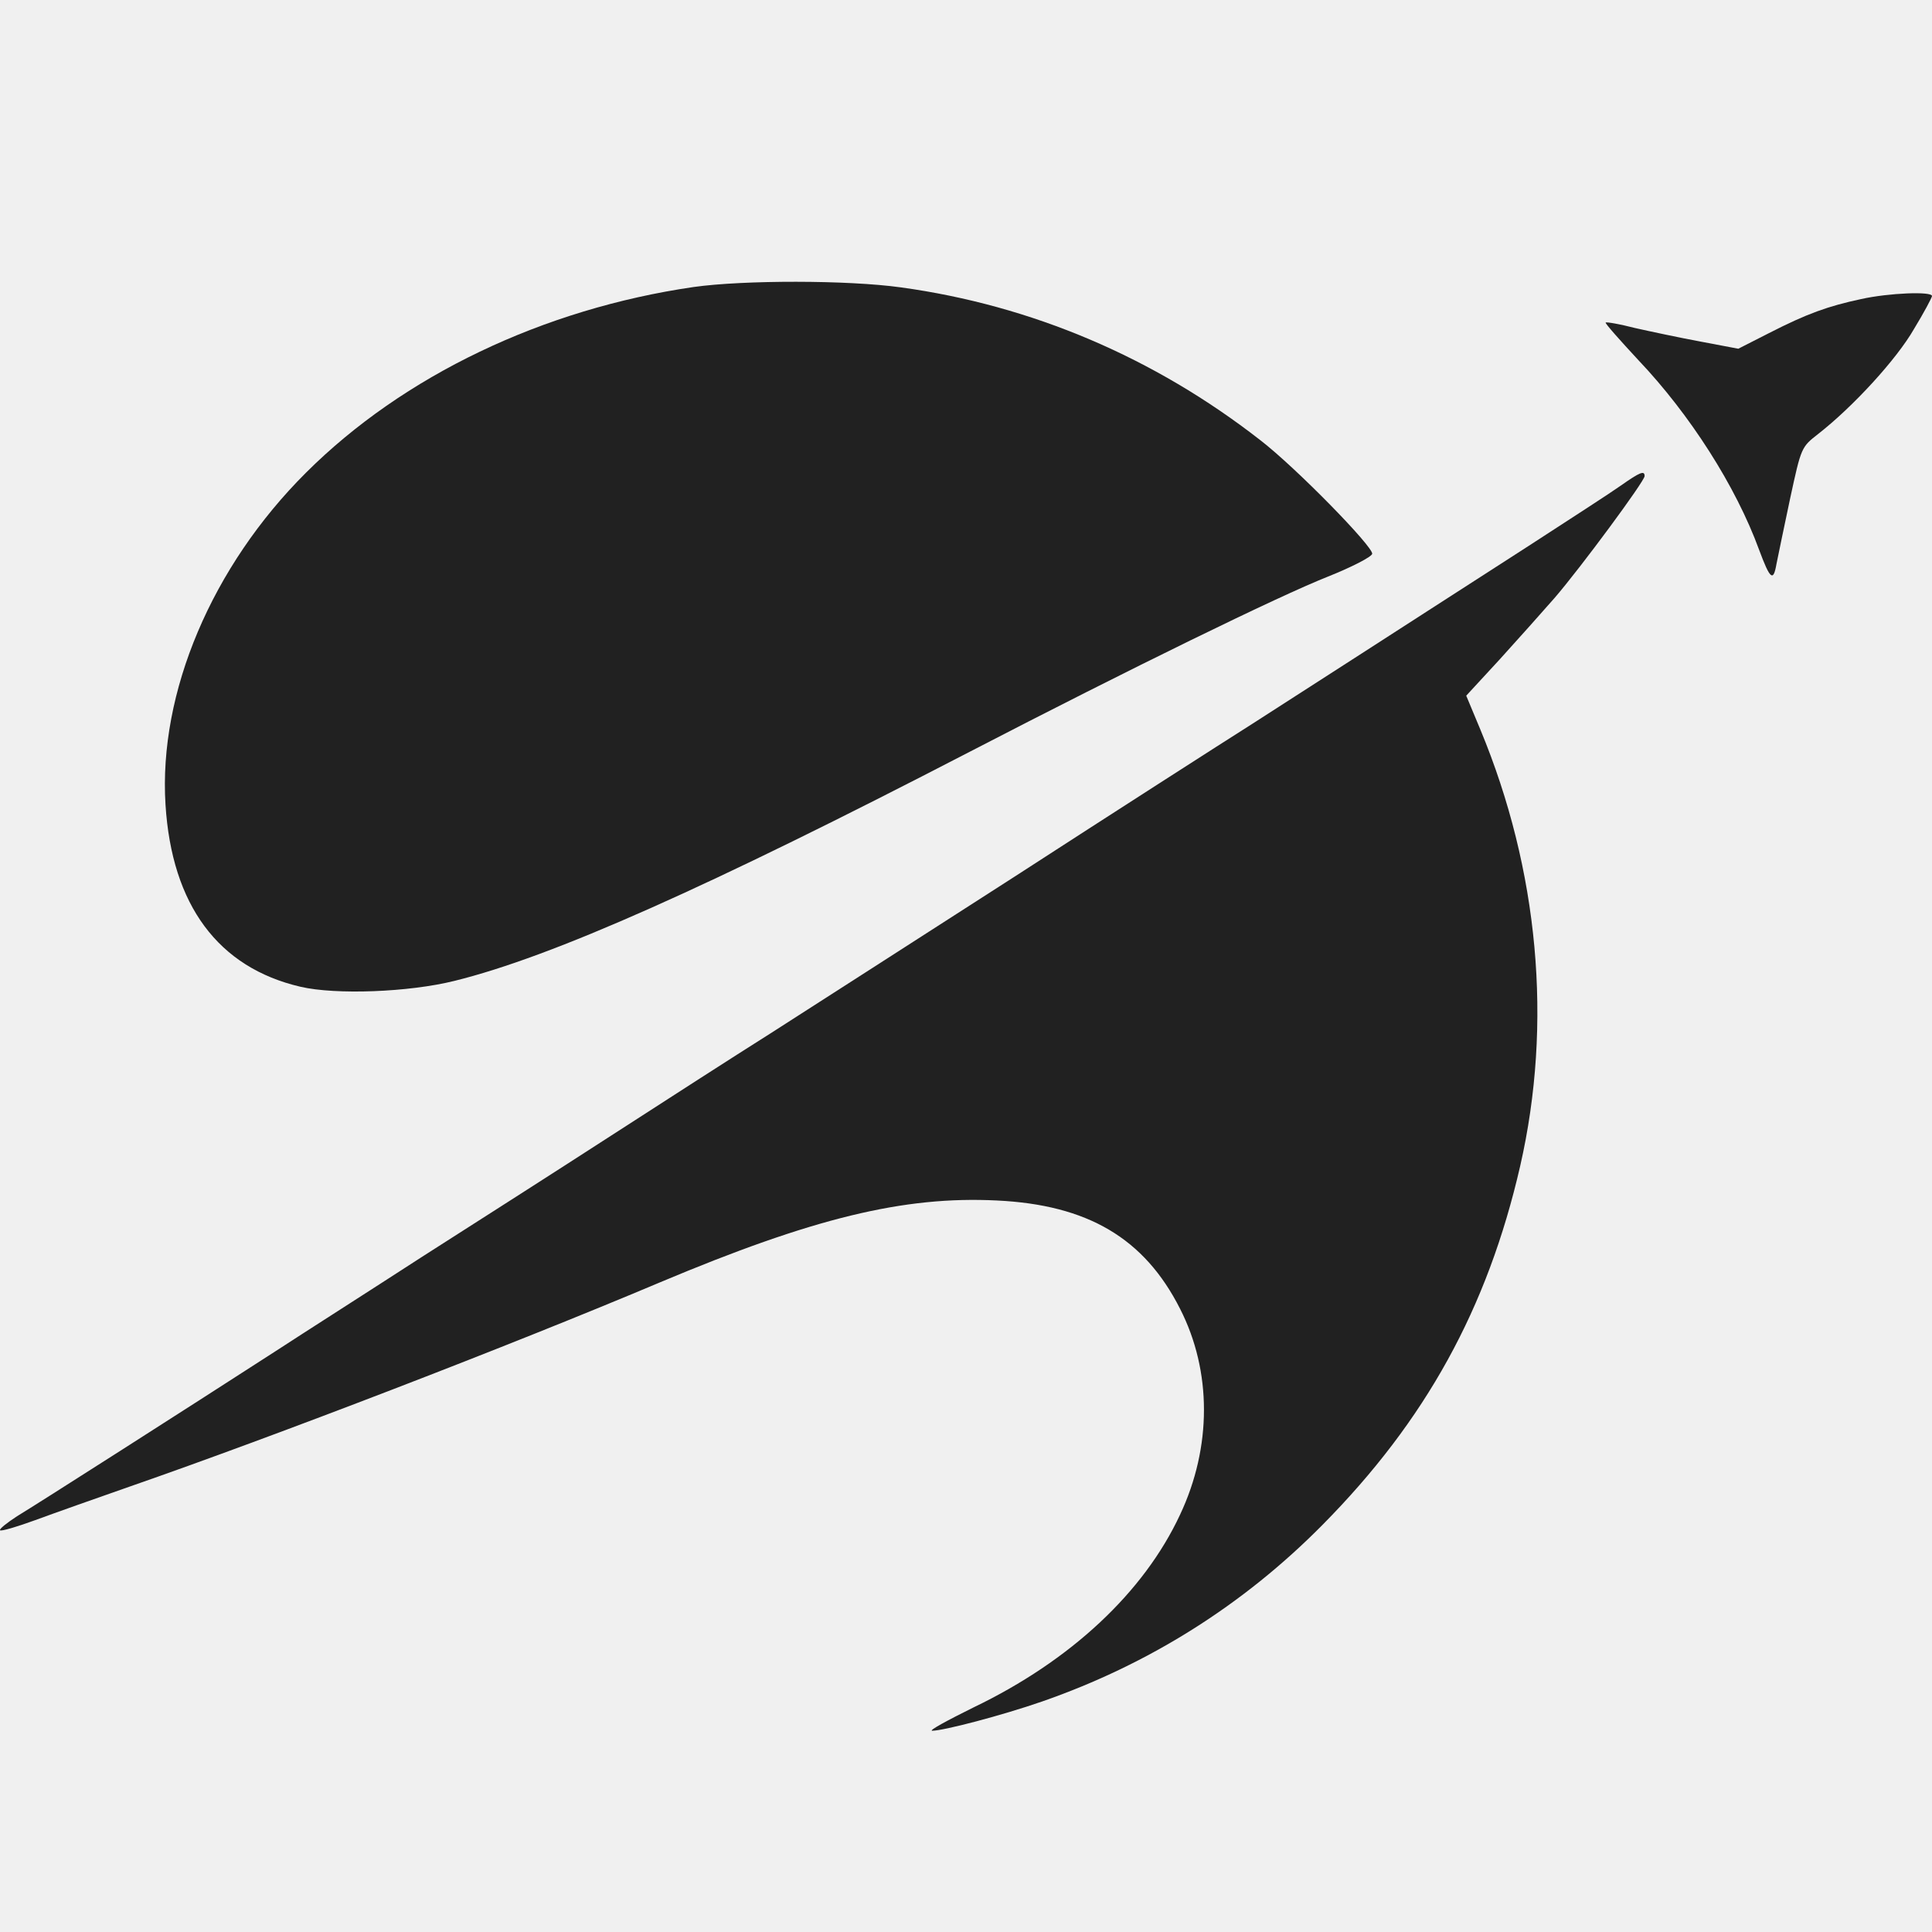
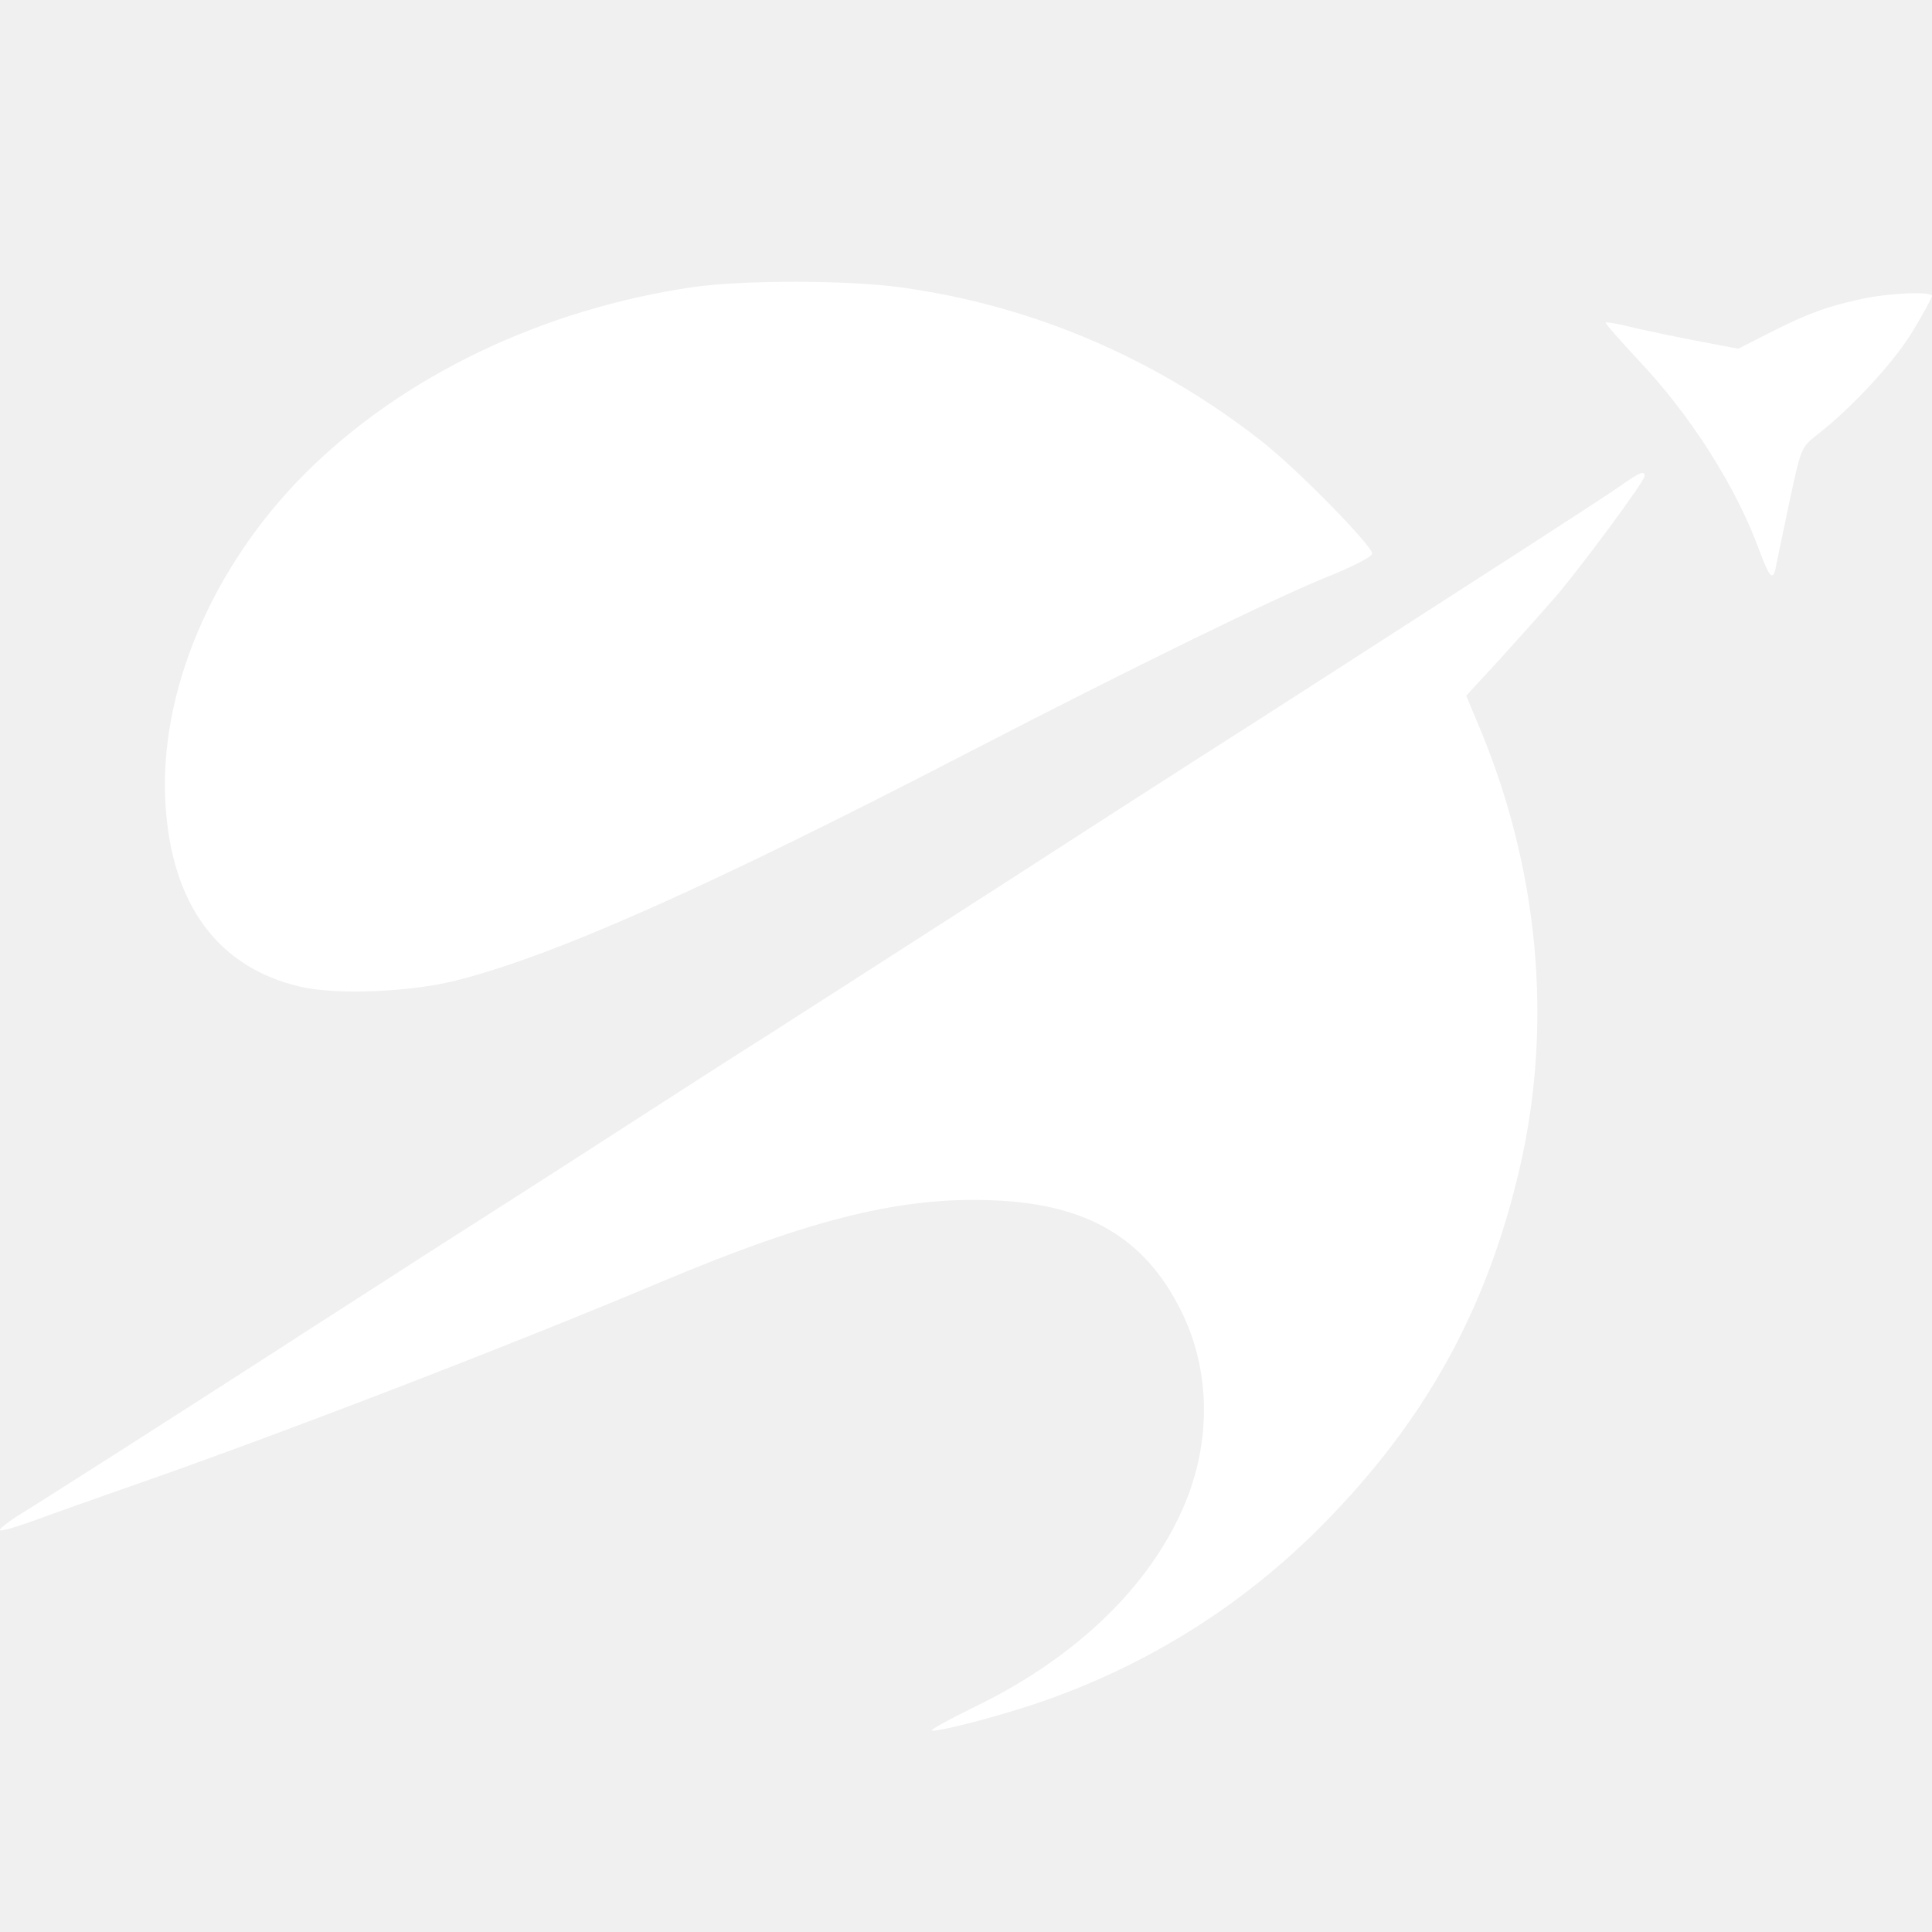
<svg xmlns="http://www.w3.org/2000/svg" width="24" height="24" viewBox="0 0 24 24" fill="none">
-   <path d="M15.656 5.468C14.336 4.439 12.815 3.793 11.191 3.57C10.531 3.478 9.24 3.478 8.619 3.565C6.746 3.837 5.01 4.667 3.802 5.871C2.633 7.035 1.968 8.603 2.056 9.996C2.134 11.244 2.711 12.02 3.733 12.258C4.173 12.36 5.078 12.326 5.645 12.185C6.863 11.884 8.79 11.025 12.042 9.341C14.038 8.307 15.886 7.404 16.498 7.162C16.791 7.045 17.036 6.919 17.046 6.88C17.06 6.793 16.102 5.812 15.656 5.468Z" fill="#212121" />
-   <path d="M23.775 4.089C23.902 3.88 24 3.696 24 3.677C24 3.618 23.467 3.638 23.12 3.715C22.709 3.803 22.45 3.895 21.975 4.138L21.594 4.332L21.129 4.244C20.87 4.196 20.503 4.118 20.312 4.075C20.122 4.026 19.955 3.997 19.946 4.007C19.936 4.016 20.122 4.225 20.352 4.473C20.992 5.147 21.564 6.04 21.853 6.832C21.99 7.2 22.029 7.23 22.068 7.006C22.088 6.9 22.166 6.536 22.239 6.186C22.376 5.555 22.376 5.555 22.587 5.39C23.022 5.05 23.56 4.463 23.775 4.089Z" fill="#212121" />
-   <path d="M19.315 7.424C19.637 7.05 20.43 5.977 20.43 5.914C20.43 5.841 20.371 5.866 20.136 6.031C20.014 6.118 19.496 6.453 18.987 6.783C18.131 7.332 17.657 7.642 15.564 8.987C15.158 9.244 13.827 10.098 12.605 10.889C11.382 11.676 10.018 12.55 9.573 12.836C9.127 13.117 8.237 13.69 7.592 14.107C6.946 14.525 5.89 15.2 5.244 15.612C4.599 16.03 3.777 16.554 3.42 16.787C2.3 17.51 0.461 18.685 0.212 18.835C0.085 18.918 -0.013 18.995 0.001 19.01C0.016 19.024 0.212 18.966 0.437 18.884C0.662 18.801 1.195 18.612 1.625 18.462C3.4 17.845 6.33 16.719 8.203 15.928C10.096 15.132 11.226 14.855 12.385 14.913C13.509 14.967 14.214 15.379 14.659 16.258C15.055 17.034 15.055 17.976 14.659 18.816C14.209 19.782 13.299 20.631 12.096 21.209C11.773 21.369 11.539 21.495 11.578 21.5C11.72 21.5 12.443 21.311 12.947 21.136C14.272 20.675 15.446 19.937 16.429 18.942C17.711 17.646 18.478 16.253 18.884 14.486C19.29 12.71 19.114 10.807 18.39 9.064L18.214 8.642L18.63 8.191C18.855 7.943 19.163 7.598 19.315 7.424Z" fill="#212121" />
+   <g clip-path="url(#clip0_15487_253)">
+     <path d="M15.656 5.468C14.336 4.439 12.815 3.793 11.191 3.57C10.531 3.478 9.24 3.478 8.619 3.565C6.746 3.837 5.01 4.667 3.801 5.871C2.633 7.035 1.968 8.603 2.056 9.996C2.134 11.244 2.711 12.02 3.733 12.258C4.173 12.36 5.078 12.326 5.645 12.185C6.863 11.884 8.79 11.025 12.042 9.341C14.038 8.307 15.886 7.404 16.498 7.162C16.791 7.045 17.036 6.919 17.046 6.88C17.06 6.793 16.102 5.812 15.656 5.468Z" fill="white" />
+     <path d="M23.775 4.089C23.902 3.88 24 3.696 24 3.677C24 3.618 23.467 3.638 23.12 3.715C22.709 3.803 22.45 3.895 21.975 4.138L21.594 4.332L21.129 4.244C20.87 4.196 20.503 4.118 20.312 4.075C20.122 4.026 19.955 3.997 19.946 4.007C19.936 4.016 20.122 4.225 20.352 4.473C20.992 5.147 21.564 6.04 21.853 6.832C21.99 7.2 22.029 7.23 22.068 7.006C22.088 6.9 22.166 6.535 22.239 6.186C22.376 5.555 22.376 5.555 22.587 5.39C23.022 5.05 23.56 4.463 23.775 4.089Z" fill="white" />
+     <path d="M19.315 7.424C19.637 7.05 20.43 5.977 20.43 5.914C20.43 5.841 20.371 5.866 20.136 6.031C20.014 6.118 19.496 6.453 18.987 6.783C18.131 7.332 17.657 7.642 15.564 8.987C15.158 9.244 13.827 10.098 12.605 10.889C11.382 11.676 10.018 12.55 9.573 12.836C9.127 13.117 8.237 13.69 7.592 14.107C6.946 14.525 5.89 15.2 5.244 15.612C4.599 16.03 3.777 16.554 3.42 16.787C2.3 17.51 0.461 18.685 0.212 18.835C0.085 18.918 -0.013 18.995 0.001 19.01C0.016 19.024 0.212 18.966 0.437 18.884C0.662 18.801 1.195 18.612 1.625 18.462C3.4 17.845 6.33 16.719 8.203 15.928C10.096 15.132 11.226 14.855 12.385 14.913C13.509 14.967 14.214 15.379 14.659 16.258C15.055 17.034 15.055 17.976 14.659 18.816C14.209 19.782 13.299 20.631 12.096 21.209C11.773 21.369 11.539 21.495 11.578 21.5C11.72 21.5 12.443 21.311 12.947 21.136C14.272 20.675 15.446 19.937 16.429 18.942C17.711 17.646 18.478 16.253 18.884 14.486C19.29 12.71 19.114 10.807 18.39 9.064L18.214 8.642L18.63 8.191C18.855 7.943 19.163 7.598 19.315 7.424Z" fill="white" />
+   </g>
+   <defs>
+     <clipPath id="clip0_15487_253">
+       <rect width="24" height="24" fill="white" />
+     </clipPath>
+   </defs>
</svg>
